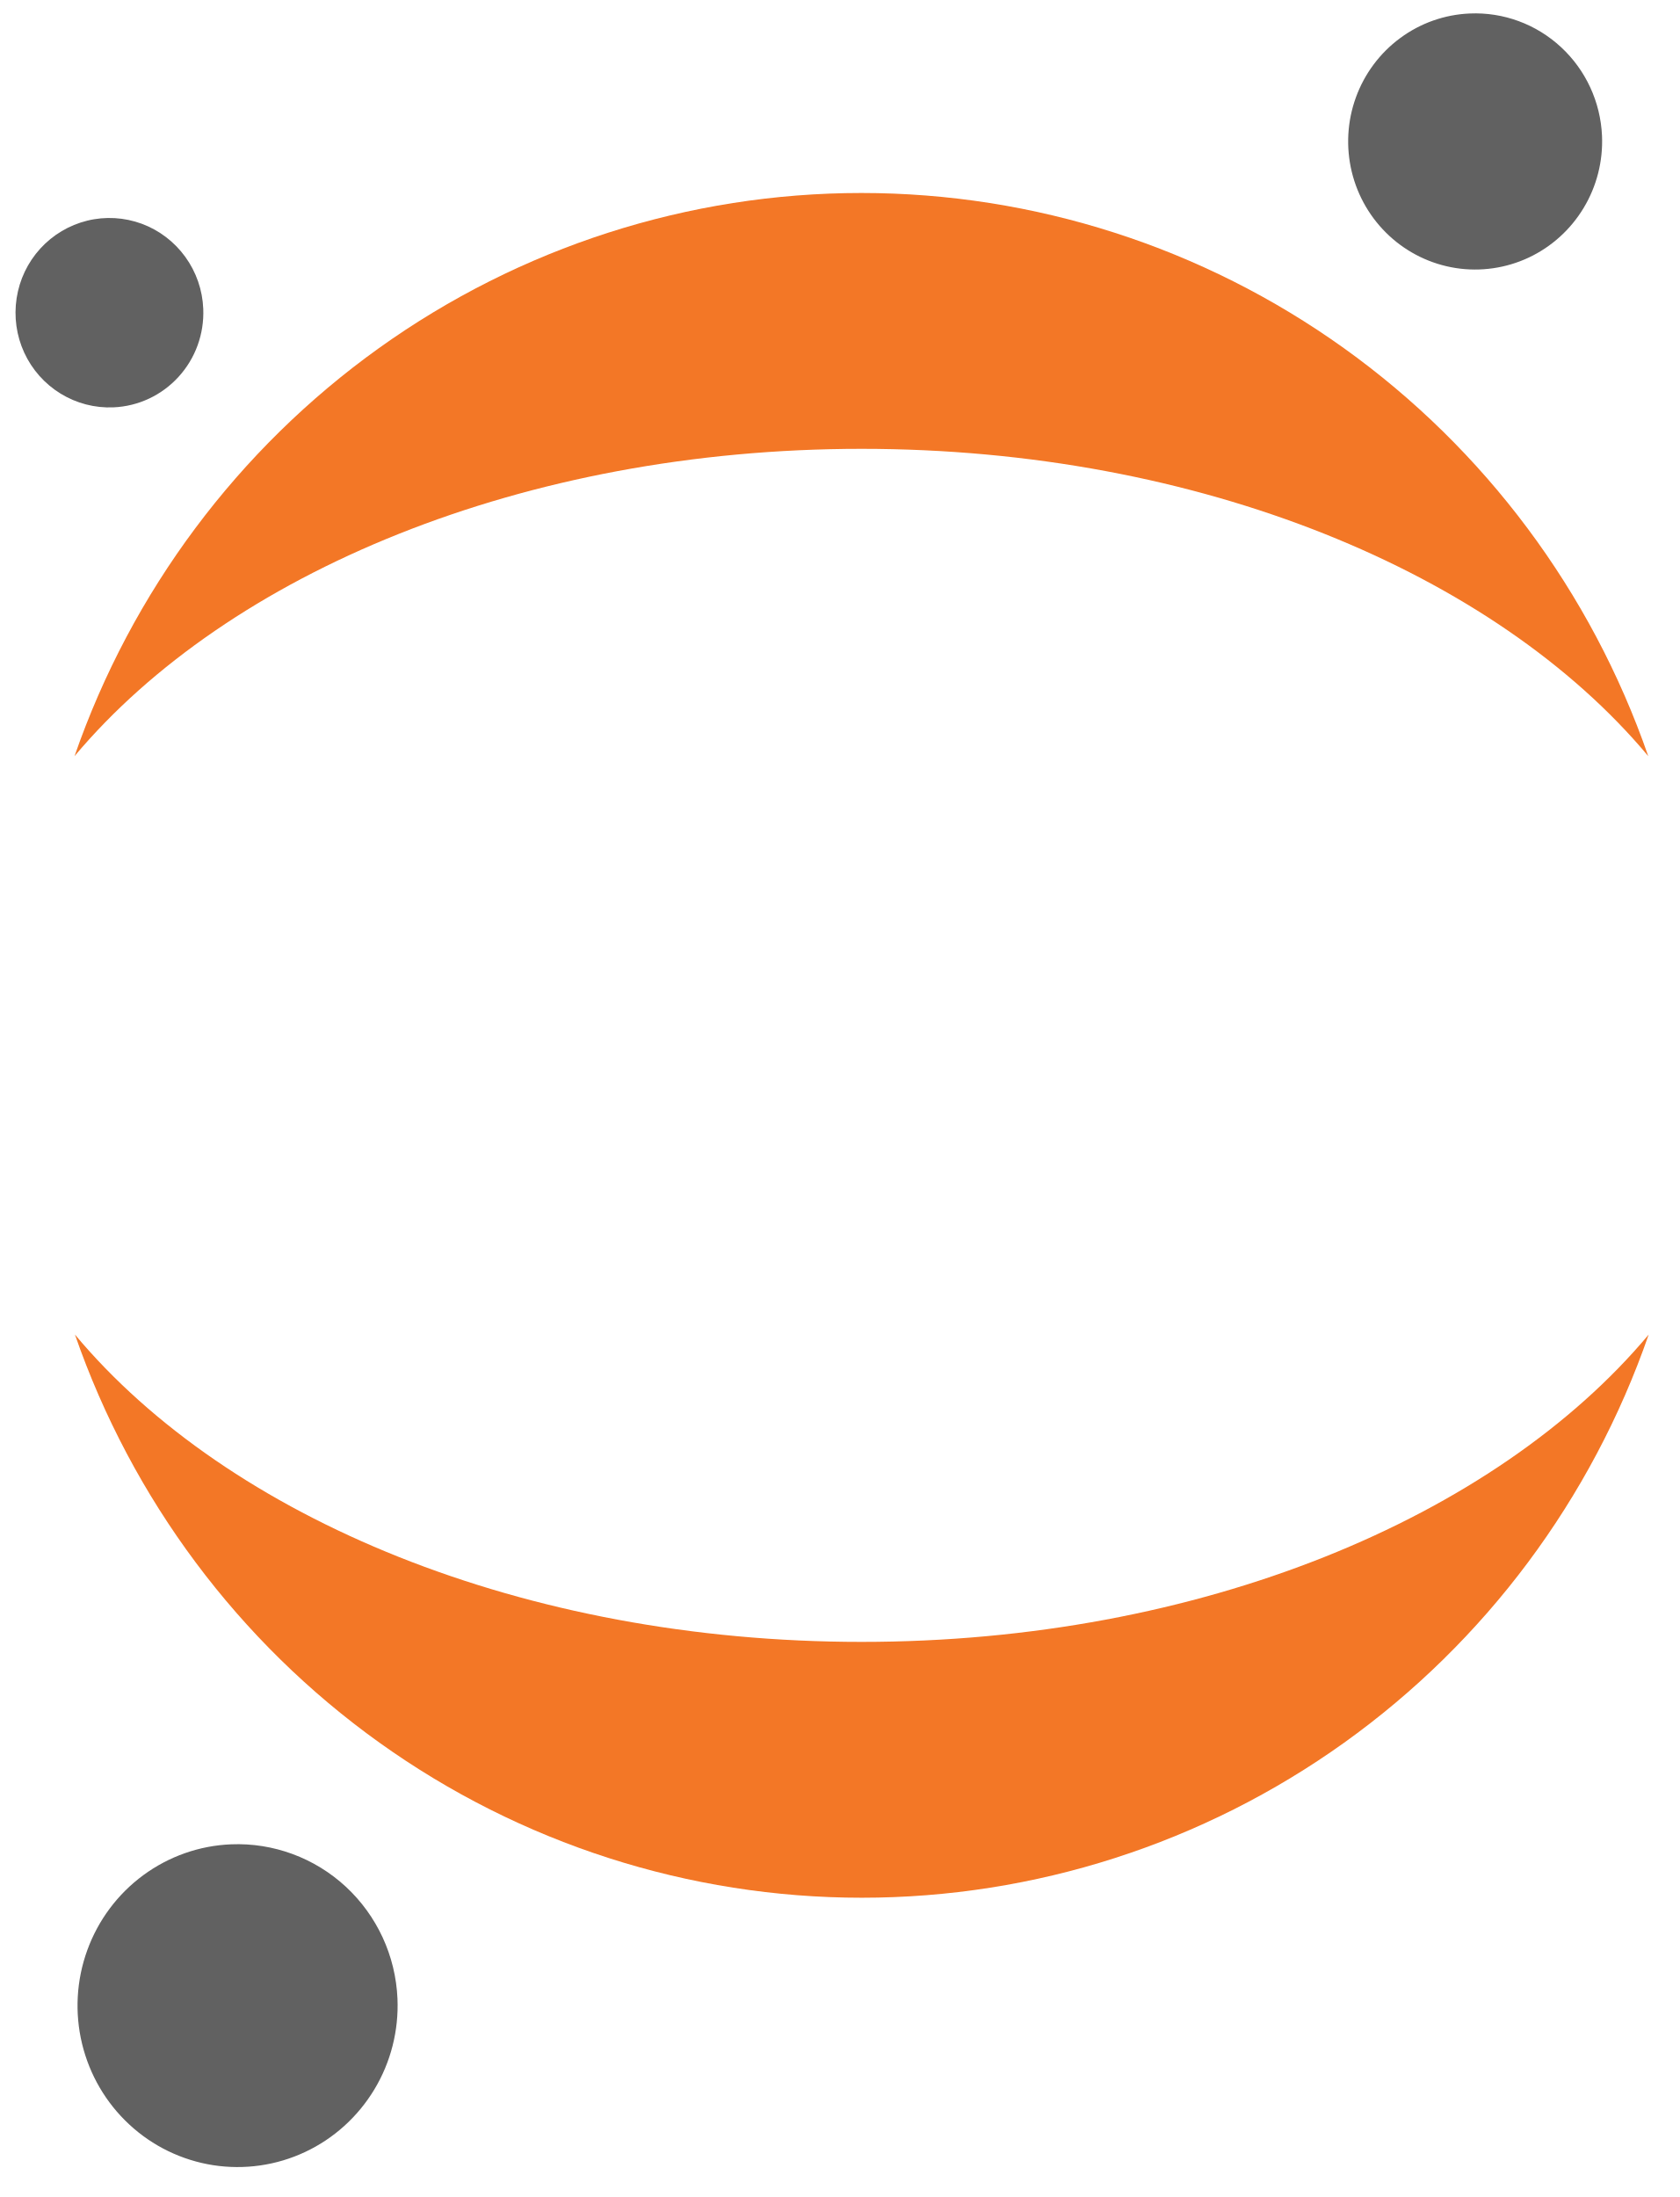
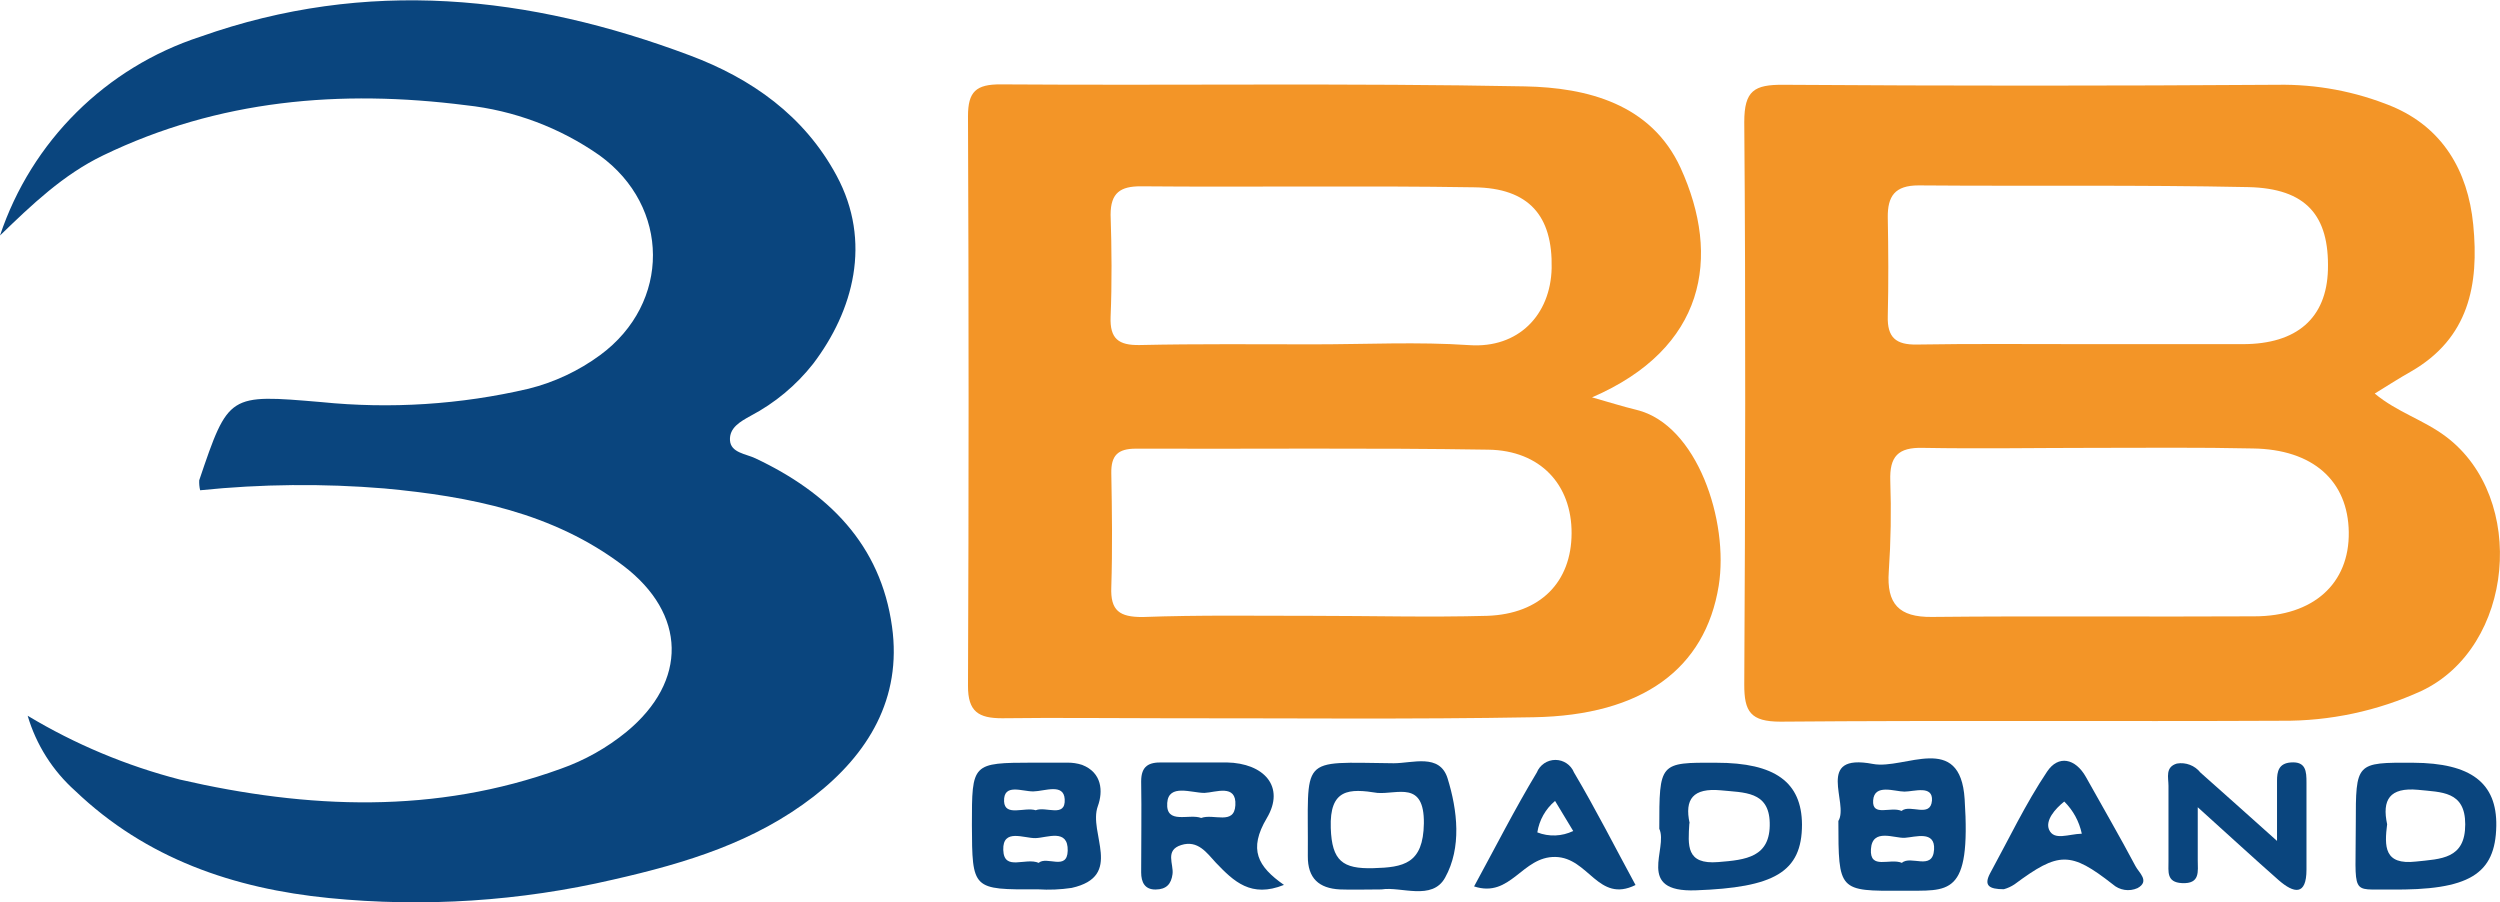
- <svg xmlns="http://www.w3.org/2000/svg" width="39" height="51" viewBox="0 0 39 51">
-   <g transform="translate(-1638 -2281)">
-     <g class="jp-icon-warn0" fill="#F37726">
-       <path transform="translate(1639.74 2311.98)" d="M 18.265 7.134C 10.415 7.134 3.559 4.258 0 0C 1.325 3.82 3.796 7.131 7.069 9.473C 10.342 11.815 14.256 13.073 18.269 13.073C 22.282 13.073 26.196 11.815 29.469 9.473C 32.742 7.131 35.213 3.82 36.538 0C 32.971 4.258 26.115 7.134 18.265 7.134Z" />
-       <path transform="translate(1639.73 2285.48)" d="M 18.273 5.939C 26.123 5.939 32.979 8.816 36.538 13.073C 35.213 9.253 32.742 5.943 29.469 3.6C 26.196 1.258 22.282 0 18.269 0C 14.256 0 10.342 1.258 7.069 3.6C 3.796 5.943 1.325 9.253 0 13.073C 3.567 8.825 10.423 5.939 18.273 5.939Z" />
-     </g>
-     <g class="jp-icon3" fill="#616161">
-       <path transform="translate(1669.3 2281.31)" d="M 5.894 2.844C 5.919 3.432 5.771 4.014 5.468 4.516C 5.165 5.019 4.722 5.42 4.193 5.669C 3.664 5.917 3.074 6.002 2.498 5.912C 1.922 5.822 1.385 5.562 0.955 5.164C 0.525 4.766 0.222 4.249 0.084 3.678C -0.054 3.106 -0.021 2.506 0.179 1.954C 0.379 1.401 0.737 0.921 1.208 0.574C 1.678 0.226 2.241 0.028 2.823 0.003C 3.604 -0.031 4.366 0.25 4.941 0.783C 5.517 1.315 5.86 2.057 5.894 2.844Z" />
-       <path transform="translate(1639.8 2323.81)" d="M 7.428 3.583C 7.46 4.324 7.274 5.058 6.892 5.692C 6.51 6.326 5.951 6.832 5.284 7.145C 4.617 7.458 3.874 7.564 3.147 7.451C 2.42 7.337 1.743 7.009 1.202 6.507C 0.66 6.005 0.279 5.353 0.105 4.632C -0.069 3.911 -0.026 3.155 0.227 2.459C 0.48 1.762 0.932 1.157 1.526 0.72C 2.12 0.283 2.829 0.033 3.564 0.003C 4.547 -0.037 5.505 0.317 6.23 0.988C 6.954 1.659 7.385 2.592 7.428 3.583L 7.428 3.583Z" />
-       <path transform="translate(1638.36 2286.06)" d="M 2.275 4.396C 1.844 4.415 1.417 4.304 1.048 4.078C 0.679 3.852 0.385 3.521 0.203 3.127C 0.021 2.732 -0.04 2.292 0.026 1.862C 0.092 1.432 0.283 1.031 0.575 0.711C 0.867 0.391 1.247 0.165 1.666 0.062C 2.086 -0.041 2.526 -0.015 2.931 0.134C 3.336 0.284 3.688 0.552 3.942 0.903C 4.197 1.255 4.342 1.674 4.359 2.109C 4.383 2.691 4.177 3.259 3.786 3.687C 3.395 4.116 2.852 4.371 2.275 4.396L 2.275 4.396Z" />
-     </g>
-   </g>&gt;
+ <svg xmlns="http://www.w3.org/2000/svg" viewBox="0 0 249.46 90">
+   <defs>
+     <style>.cls-1{fill:#0a457e;}.cls-2{fill:#f39527;}</style>
+   </defs>
+   <path class="cls-1" d="M195.3,322a3.56,3.56,0,0,1-.09-1c2.93-8.65,2.92-8.58,12.16-7.8a63,63,0,0,0,20.7-1.33,20.42,20.42,0,0,0,7.15-3.36c7.06-5.2,7-14.82-.07-19.93a28.54,28.54,0,0,0-13.33-5c-12.51-1.59-24.67-.56-36.19,5-4,1.93-7.13,4.93-10.3,8a31.3,31.3,0,0,1,20-19.84c16.6-5.88,32.81-4.15,48.84,1.87,6.14,2.3,11.41,6,14.64,12,3.55,6.59,1.68,13.48-2.35,18.78a19.44,19.44,0,0,1-6.22,5.18c-1.05.58-2.14,1.19-2.07,2.44s1.58,1.35,2.53,1.8c7.25,3.42,12.51,8.58,13.64,16.8,1,7.15-2.37,12.73-7.82,16.95-5.86,4.53-12.64,6.62-20,8.29a87,87,0,0,1-28.36,1.84c-9.5-.94-18.25-3.93-25.33-10.7a16.16,16.16,0,0,1-4.74-7.49,57.25,57.25,0,0,0,15.2,6.37c12.77,2.94,25.48,3.47,38-1.08a21.79,21.79,0,0,0,6.56-3.69c6.12-5.05,6-11.77-.34-16.58-7-5.3-15.32-6.91-23.81-7.7A99.87,99.87,0,0,0,195.3,322Z" transform="translate(-175.33 -273.08)" />
+   <path class="cls-2" d="M412.29,312.35c2.23,1.86,4.9,2.63,7.11,4.3,8.14,6.12,6.84,21-2.46,25.38A32.85,32.85,0,0,1,403,345c-16.68.08-33.37-.05-50,.09-3,0-3.63-1-3.62-3.72.1-18.71.15-37.41,0-56.11,0-3.15,1-3.74,3.9-3.72q24.64.17,49.29,0A28.82,28.82,0,0,1,414,283.69c5,2.09,7.59,6.36,8.12,11.82.59,6-.44,11.32-6.21,14.64C414.73,310.82,413.6,311.54,412.29,312.35Zm-28.07,5.42c-5.68,0-11.35.1-17,0-2.5-.07-3.35.86-3.27,3.28a88.31,88.31,0,0,1-.15,9.06c-.23,3.22,1,4.57,4.31,4.53,10.72-.11,21.43,0,32.15-.06,5.94,0,9.51-3.29,9.44-8.4s-3.56-8.27-9.58-8.35C394.81,317.71,389.51,317.77,384.22,317.77Zm-.6-10.35c5.17,0,10.34,0,15.51,0,5.4,0,8.35-2.61,8.49-7.4.15-5.43-2.16-8.14-7.95-8.27-11-.23-21.94-.08-32.9-.17-2.37,0-3.1,1.08-3.07,3.22.06,3.27.08,6.55,0,9.83-.06,2.11.79,2.87,2.91,2.83C372.27,307.36,377.94,307.43,383.62,307.42Z" transform="translate(-175.33 -273.08)" />
+   <path class="cls-2" d="M334.19,312.73c1.64.46,3,.9,4.45,1.25,6.06,1.48,9.22,11.13,8.19,17.55-1.34,8.27-7.6,12.93-18.46,13.12-12.24.22-24.5.09-36.75.1-5.43,0-10.86-.07-16.29,0-2.35,0-3.42-.65-3.41-3.23q.12-28.41,0-56.84c0-2.45.79-3.2,3.29-3.18,17.43.12,34.87-.14,52.29.2,6.21.12,12.59,1.75,15.52,8.12C347.11,298.77,345.49,307.85,334.19,312.73Zm-27.86,21.8c5.8,0,11.61.16,17.41,0,5.32-.19,8.39-3.39,8.41-8.23s-3.09-8.27-8.3-8.35c-11.73-.19-23.46-.06-35.19-.1-1.79,0-2.47.68-2.44,2.45.07,3.79.12,7.58,0,11.35-.1,2.38.83,3,3.1,3C295,334.44,300.65,334.53,306.33,334.53Zm.13-27.09v0c5.17,0,10.35-.27,15.5.08,4.87.33,8.09-3,8.2-7.68.11-5.2-2.23-8-7.73-8.07-11.09-.18-22.19,0-33.28-.1-2,0-3,.63-3,2.83.11,3.4.14,6.81,0,10.21-.08,2.18.8,2.83,2.88,2.8C294.86,307.38,300.66,307.44,306.46,307.44Z" transform="translate(-175.33 -273.08)" />
+   <path class="cls-1" d="M358.77,355c1.09-1.76-2.41-6.81,3.45-5.69,3.16.6,8.72-3.25,9.15,3.51.64,9.84-1.57,9.1-6.21,9.14C358.78,362,358.78,362,358.77,355Zm6.34,4.18c.88-.8,3.08.84,3.21-1.33.12-1.93-1.88-1.24-2.92-1.17s-3.24-1-3.38,1.12S363.9,358.67,365.11,359.18Zm0-5.21c.85-.65,2.85.74,3-1,.11-1.58-1.79-.9-2.75-.9s-3-.82-3.12.87S364,353.51,365.08,354Z" transform="translate(-175.33 -273.08)" />
+   <path class="cls-1" d="M272.31,355.39c0-6.18,0-6.19,6.11-6.21,1.13,0,2.27,0,3.4,0a4.62,4.62,0,0,1,1.48.22c2,.77,2.11,2.65,1.58,4.11-1,2.7,2.64,7-2.62,8.17a15.82,15.82,0,0,1-3.38.14C272.34,361.86,272.34,361.85,272.31,355.39Zm6.65,3.8c.81-.74,2.85.82,2.91-1.21.06-2.27-2.06-1.3-3.21-1.27s-3.29-1-3.22,1.18S277.66,358.59,279,359.19Zm-.28-5.26c1-.42,3,.8,2.89-1.11-.1-1.61-2-.79-3.12-.77s-3-.85-2.93,1C275.6,354.6,277.58,353.58,278.68,353.93Z" transform="translate(-175.33 -273.08)" />
+   <path class="cls-1" d="M303.45,361.38c-3.28,1.32-5-.34-6.79-2.21-.92-1-1.8-2.29-3.46-1.77s-.74,1.91-.87,2.9-.61,1.53-1.69,1.54-1.44-.73-1.44-1.71c0-3,.05-6.05,0-9.08,0-1.54.76-1.92,2.11-1.89,2.14,0,4.29,0,6.43,0,3.72.07,5.86,2.42,4,5.55S300.82,359.54,303.45,361.38Zm-8.26-6.68c1.23-.46,3.3.75,3.41-1.27.13-2.17-2-1.27-3.09-1.23-1.29,0-3.58-.94-3.71,1C291.65,355.4,294,354.24,295.19,354.7Z" transform="translate(-175.33 -273.08)" />
+   <path class="cls-1" d="M340.9,355.78c0-6.62,0-6.62,5.7-6.59,5.86,0,8.51,1.94,8.54,6.16,0,4.79-2.82,6.29-10.6,6.57C338.48,362.14,341.82,357.74,340.9,355.78Zm3-.55c-.13,2.21-.36,4.14,2.89,3.87,2.74-.22,5.22-.47,5.13-3.92-.07-3.17-2.56-3-4.89-3.24C344.28,351.69,343.4,352.81,343.93,355.23Z" transform="translate(-175.33 -273.08)" />
+   <path class="cls-1" d="M410.4,355.3c0-6.14,0-6.14,5.74-6.11s8.35,2,8.28,6.3c-.08,4.84-2.72,6.45-10.59,6.35C409.81,361.78,410.4,362.62,410.4,355.3Zm3.13,0c-.28,2.25-.32,4.11,2.87,3.75,2.5-.27,4.93-.24,4.92-3.72,0-3.33-2.38-3.19-4.71-3.44C413.77,351.63,413,352.89,413.53,355.34Z" transform="translate(-175.33 -273.08)" />
+   <path class="cls-1" d="M313.19,361.83c-1.65,0-2.91.05-4.17,0-2.07-.11-3.21-1.1-3.19-3.33.08-10.1-1.07-9.36,8.57-9.26,1.89,0,4.58-1,5.37,1.49,1,3.22,1.42,6.93-.24,9.92C318.24,363,315.1,361.51,313.19,361.83Zm-.41-9.63c-2.81-.45-4.8-.44-4.66,3.51.11,3.28,1.19,4.08,4.23,4s5-.44,5.06-4.47C317.46,350.94,314.79,352.35,312.78,352.2Z" transform="translate(-175.33 -273.08)" />
+   <path class="cls-1" d="M394.63,353.63c0,2.38,0,3.83,0,5.28,0,1.09.28,2.39-1.58,2.29-1.57-.08-1.33-1.18-1.34-2.16,0-2.51,0-5,0-7.55,0-.82-.35-1.87.84-2.22a2.47,2.47,0,0,1,2.35.9c2.33,2.06,4.63,4.13,7.64,6.82v-6c0-.95.18-1.74,1.38-1.83,1.51-.11,1.56.89,1.56,2,0,2.9,0,5.79,0,8.69,0,2.64-1.26,2.37-2.76,1.07C400.23,358.73,397.78,356.47,394.63,353.63Z" transform="translate(-175.33 -273.08)" />
+   <path class="cls-1" d="M338.53,361.39c-3.74,1.85-4.66-2.74-8-2.8s-4.44,4.14-8.11,2.94c2.14-3.93,4.07-7.73,6.26-11.37a2,2,0,0,1,3.71,0C334.56,353.82,336.48,357.62,338.53,361.39Zm-9.8-5.25a4.47,4.47,0,0,0,3.58-.14l-1.81-3A5.13,5.13,0,0,0,328.73,356.14Z" transform="translate(-175.33 -273.08)" />
+   <path class="cls-1" d="M375.28,361.81c-1.48,0-2-.37-1.39-1.55,1.87-3.42,3.57-7,5.71-10.19,1.11-1.67,2.82-1.33,3.87.54,1.67,3,3.36,5.9,4.95,8.9.32.63,1.47,1.5.2,2.19a2.3,2.3,0,0,1-2.47-.38c-4.22-3.3-5.38-3.28-9.8,0A3.67,3.67,0,0,1,375.28,361.81Zm7.78-5.54a6.35,6.35,0,0,0-1.75-3.21c-.94.75-1.9,1.88-1.52,2.8C380.28,357,381.74,356.3,383.06,356.27Z" transform="translate(-175.33 -273.08)" />
</svg>
